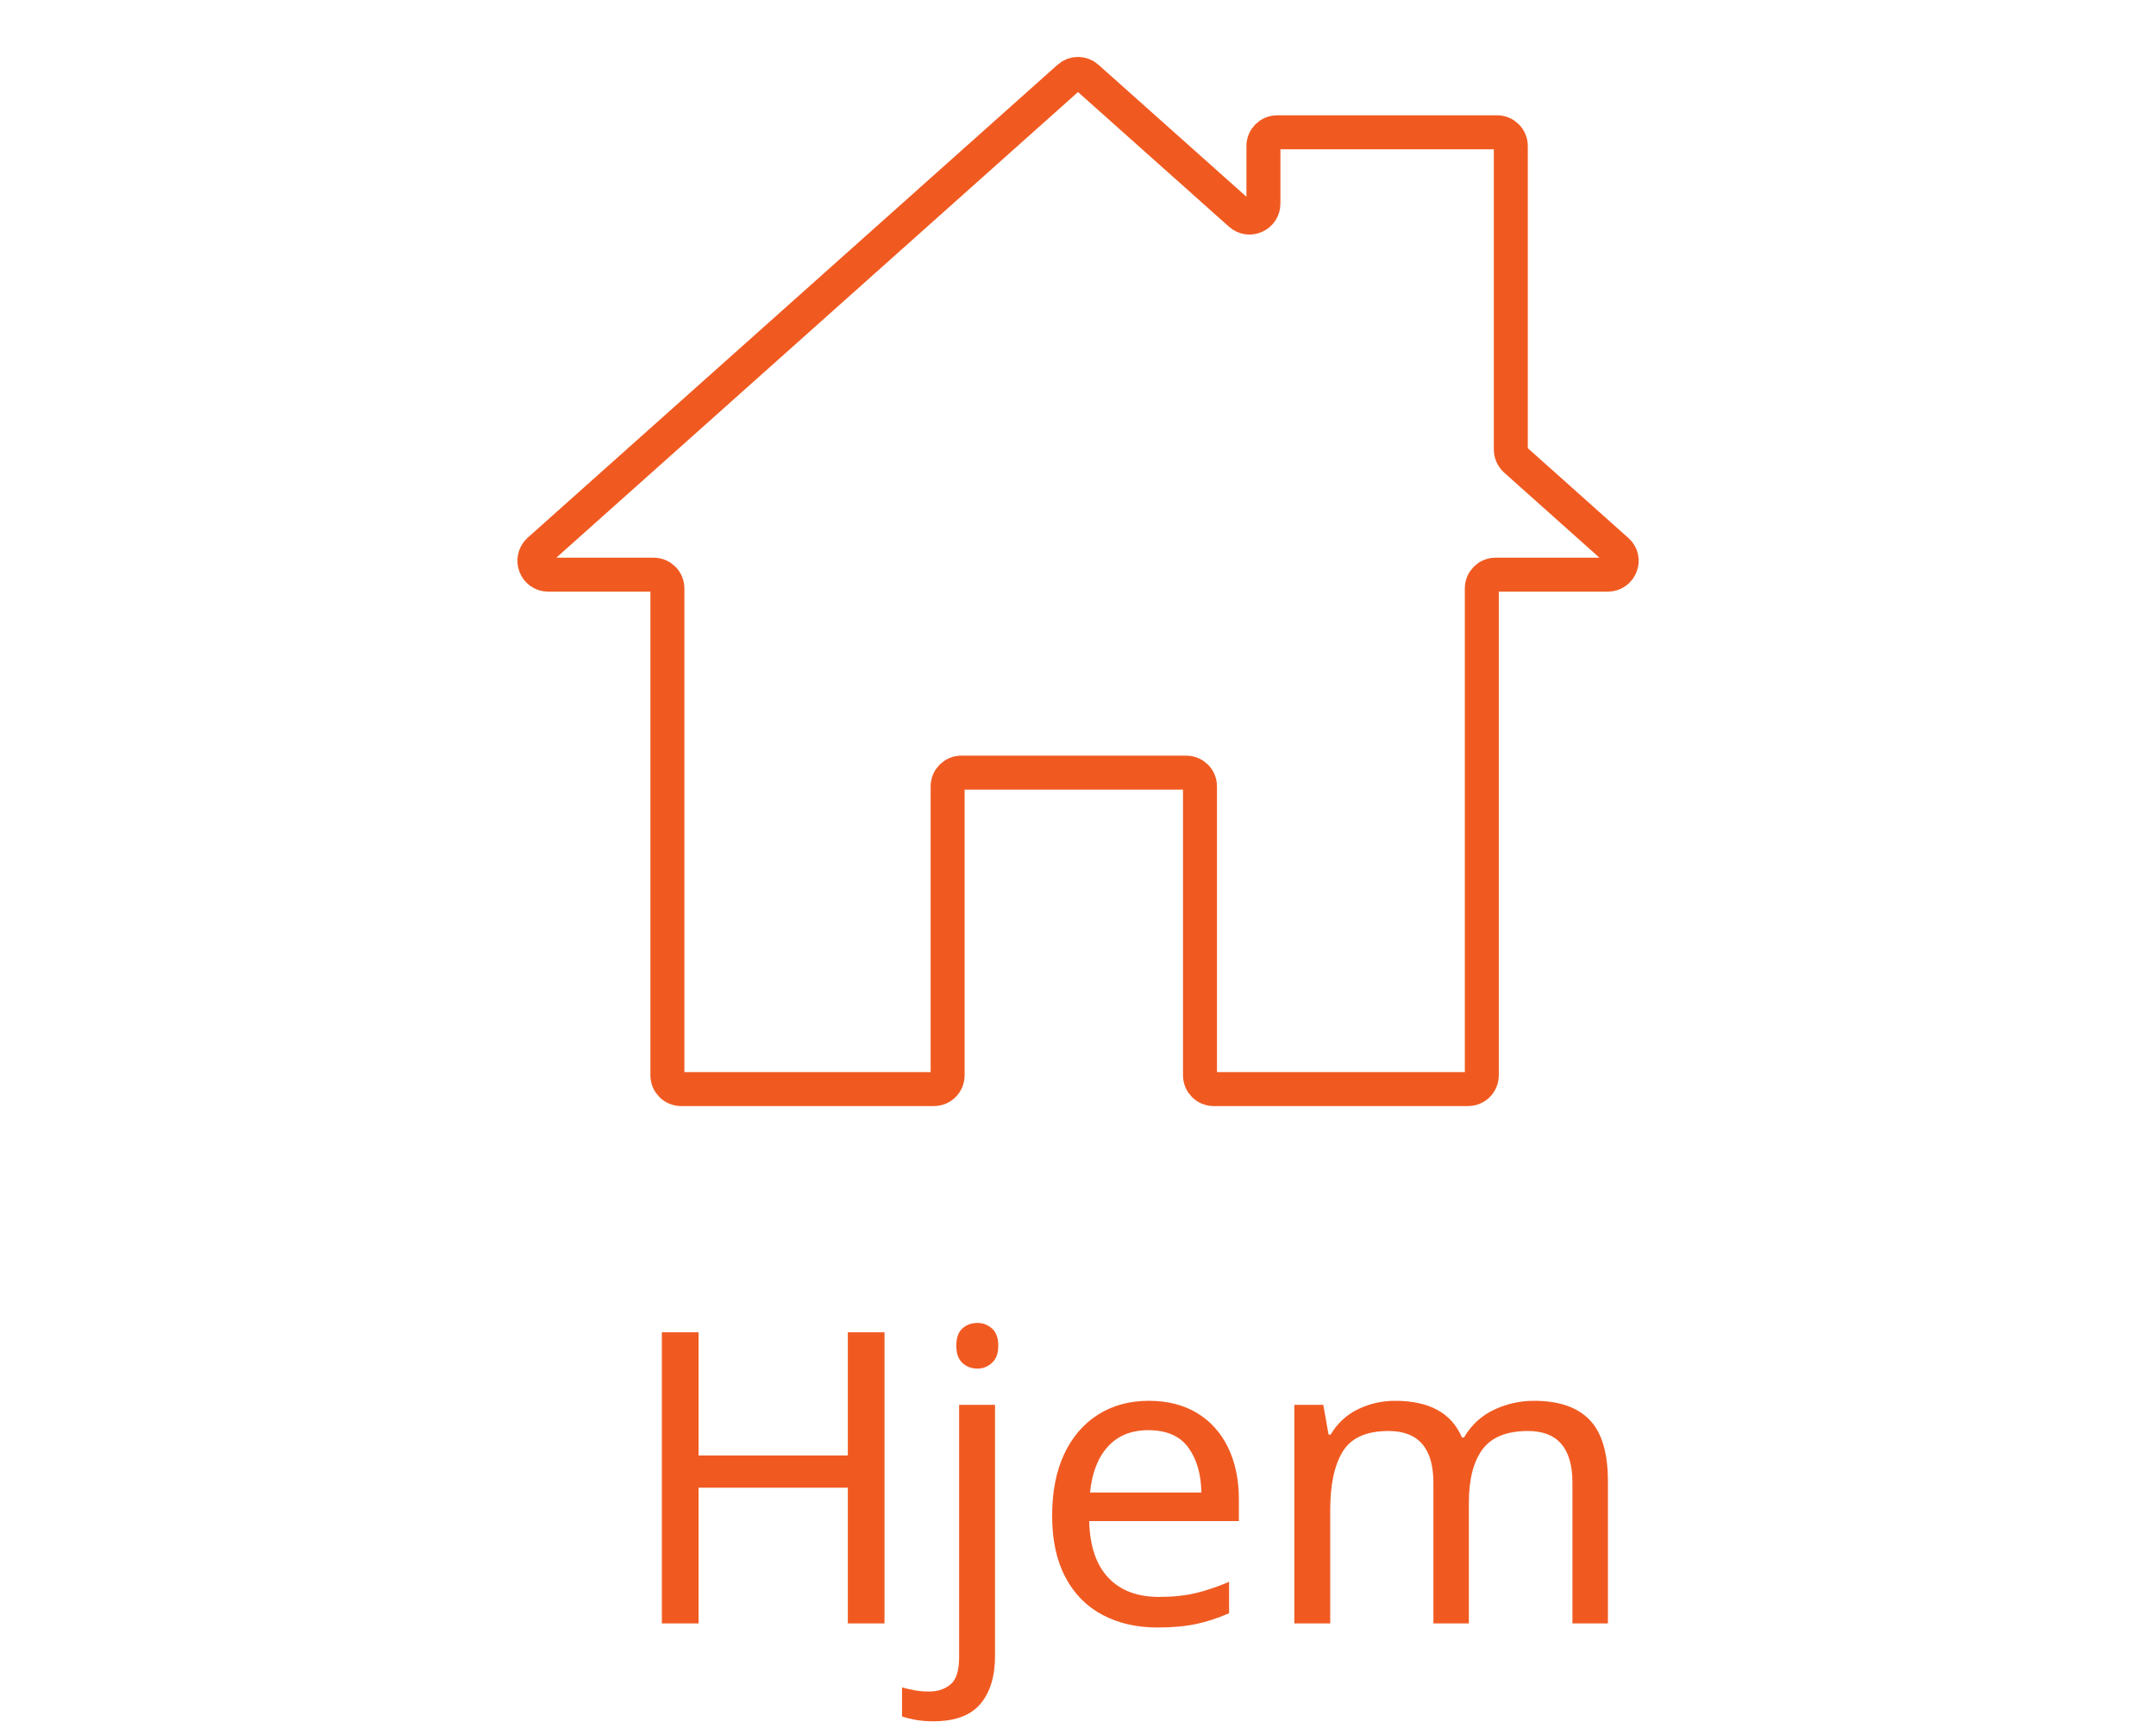
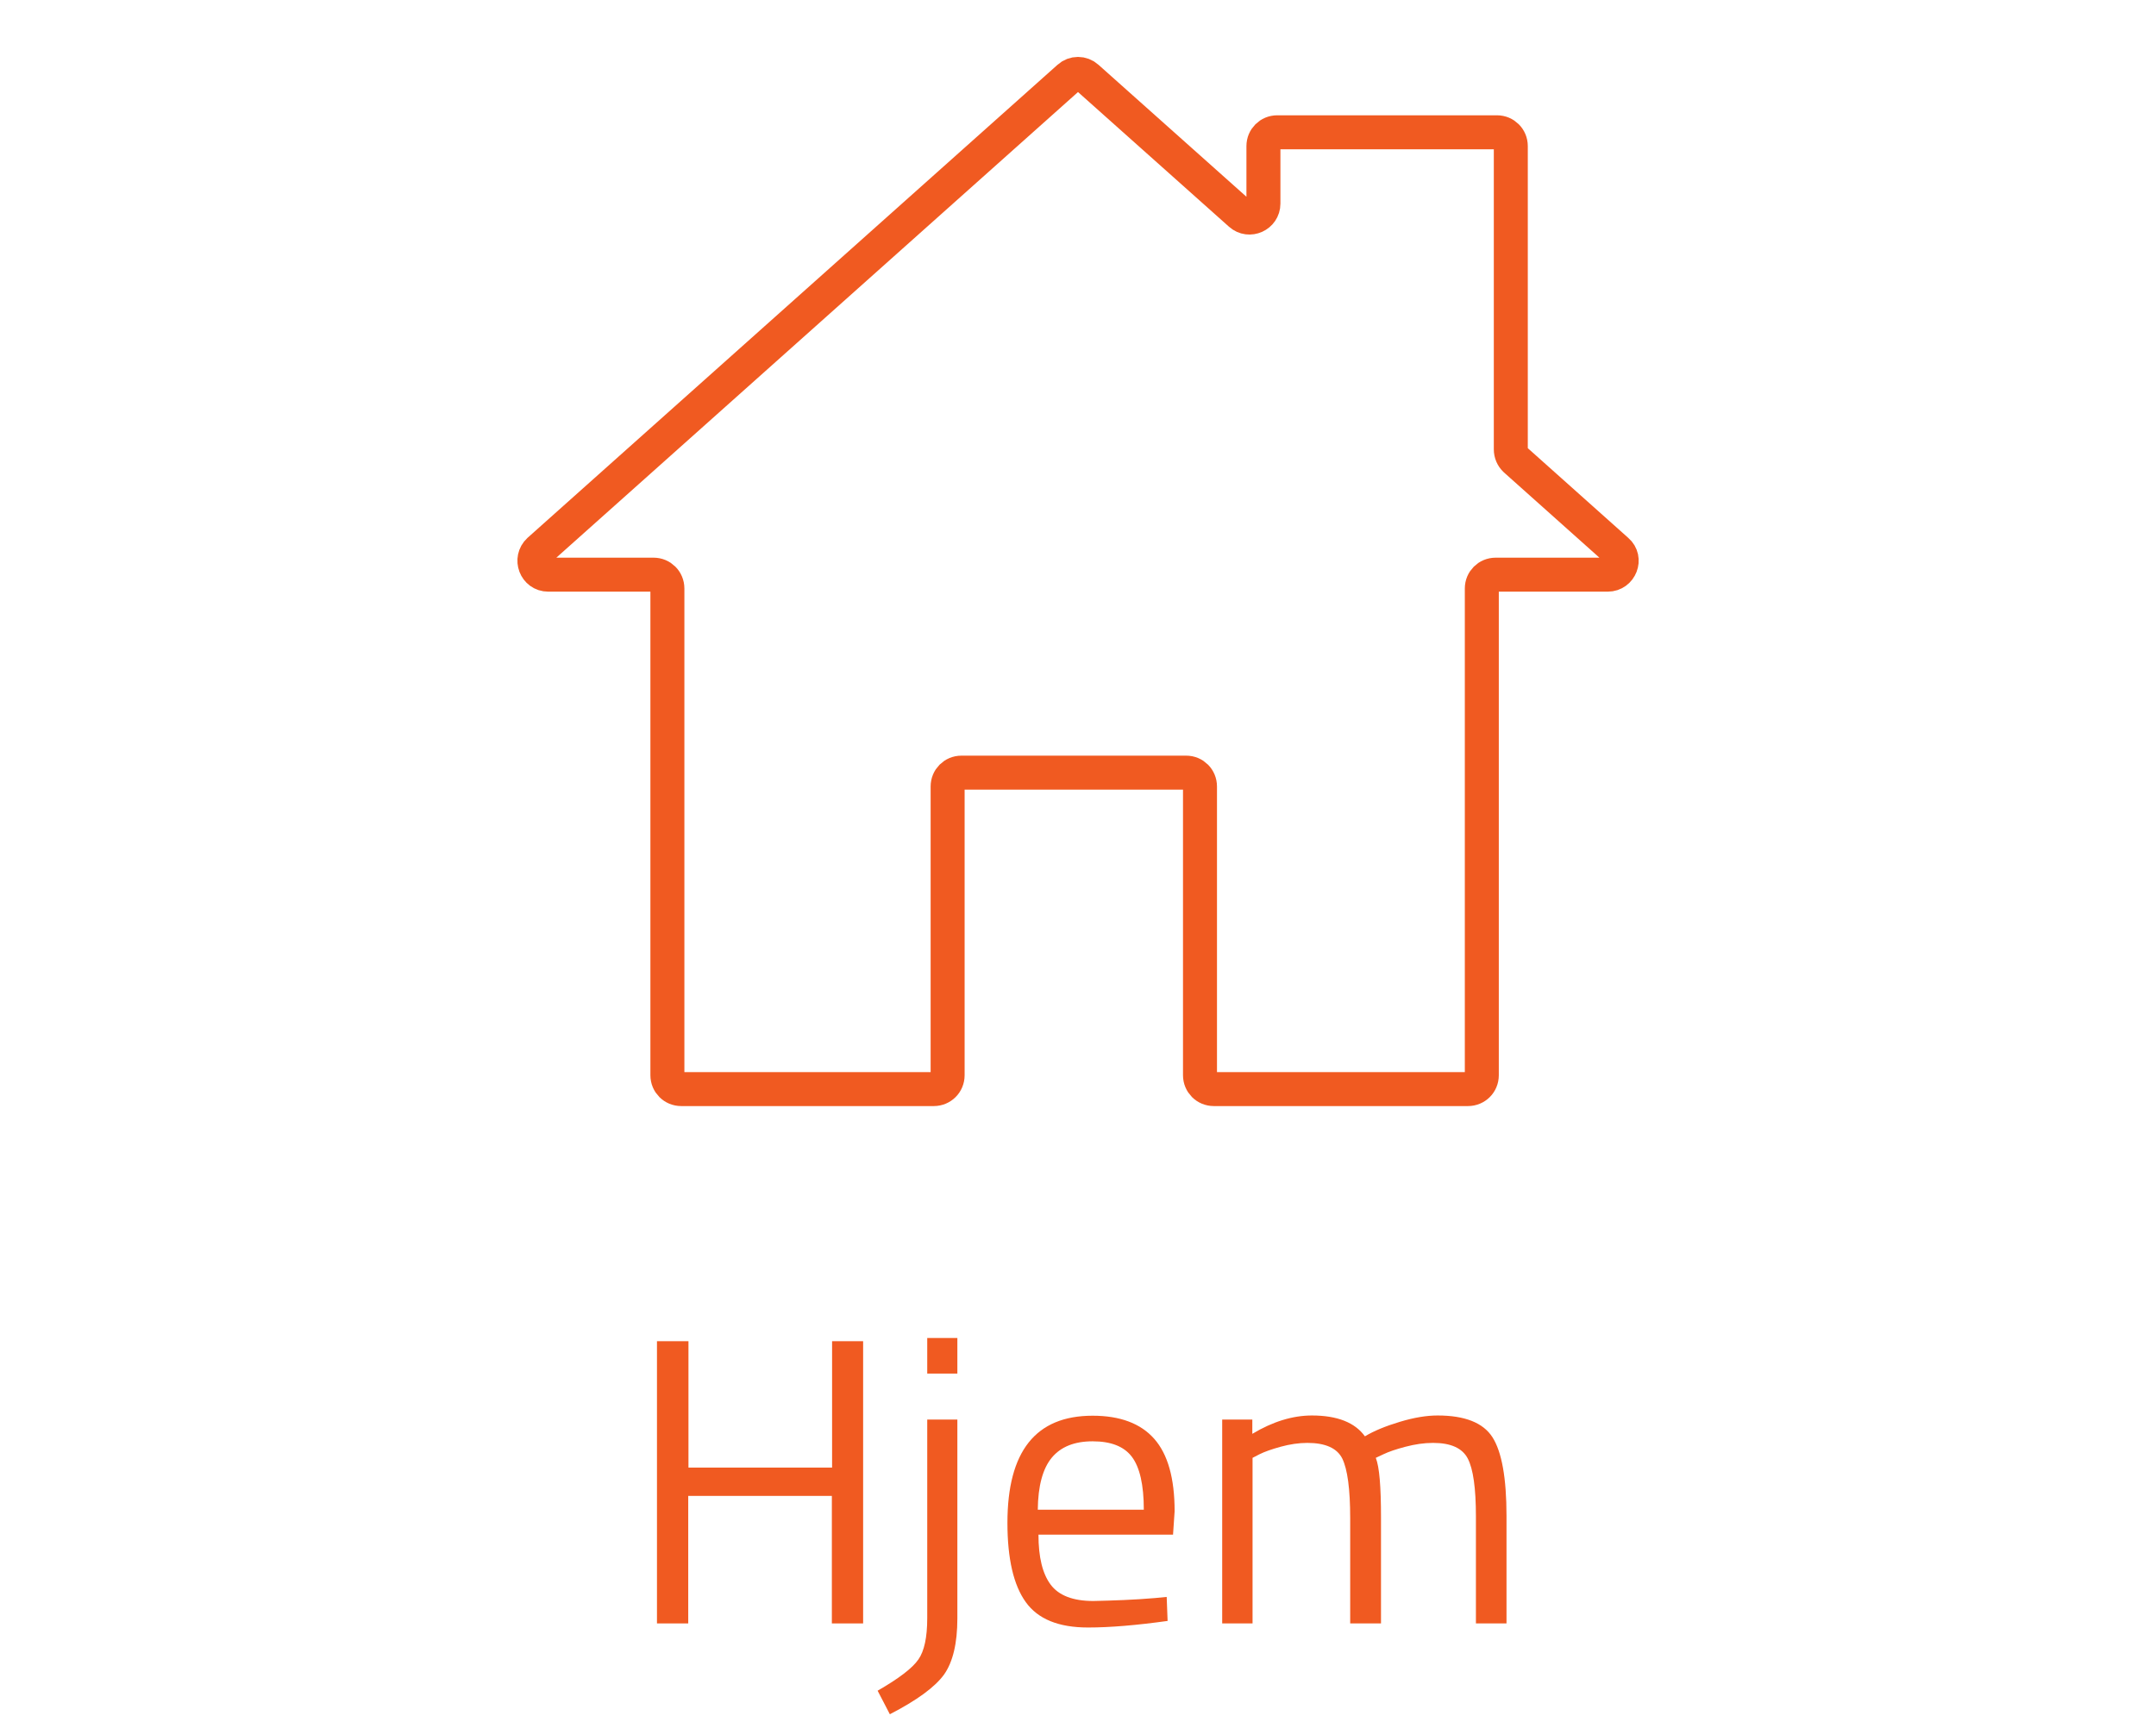
<svg xmlns="http://www.w3.org/2000/svg" version="1.1" id="Layer_1" x="0px" y="0px" viewBox="0 0 951.7 760" style="enable-background:new 0 0 951.7 760;" xml:space="preserve">
  <style type="text/css">
	.st0{display:none;}
	.st1{display:inline;}
	.st2{fill:none;stroke:#000000;stroke-width:15;stroke-linecap:round;stroke-miterlimit:10;}
	.st3{fill:none;stroke:#000000;stroke-width:15;stroke-miterlimit:10;}
	.st4{stroke:#000000;stroke-width:15;stroke-linecap:round;stroke-miterlimit:10;}
	.st5{fill:none;stroke:#020203;stroke-width:15;stroke-miterlimit:10;}
	.st6{fill:none;stroke:#F05A21;stroke-width:15;stroke-miterlimit:10;}
	.st7{display:inline;fill:none;stroke:#000000;stroke-width:15;stroke-miterlimit:10;}
- 	.st8{fill:#F05A21;}
- 	.st9{font-family:'TitilliumWeb-Regular';}
- 	.st10{font-size:180px;}
+ 	.st8{enable-background:new    ;}
+ 	.st9{fill:#F05A21;}
</style>
  <g id="Layer_1_2_" class="st0">
    <g id="Layer_1_1_" class="st1">
      <g>
        <path d="M660.4,7.3c-2.1-2.1-5-3.3-8.1-3.3c-3,0-5.9,1.2-8.1,3.3L481.5,170l-0.4,0.5l-0.2,0.2c-0.2,0.3-0.6,0.7-0.8,1     c0,0.1-0.1,0.1-0.1,0.2c-0.2,0.3-0.3,0.6-0.6,0.9c-0.1,0.1-0.1,0.2-0.2,0.3c-0.1,0.3-0.2,0.6-0.3,0.9c0,0.1-0.1,0.1-0.1,0.2     l-29,87.4c-1.4,4.1-0.3,8.6,2.7,11.6c2.1,2.1,5,3.3,8.1,3.3c1.2,0,2.5-0.2,3.6-0.6l87.2-29.1c0.1,0,0.1,0,0.2-0.1     c0.4-0.1,0.7-0.3,1-0.5c0.1,0,0.2-0.1,0.2-0.1c0.3-0.2,0.8-0.5,1.1-0.7s0.7-0.6,1-0.8c0.1-0.1,0.2-0.1,0.2-0.2     c0.1-0.1,0.3-0.2,0.5-0.5L718.4,81.3c2.1-2.1,3.3-5,3.3-8s-1.2-5.9-3.3-8L660.4,7.3z M494.5,199.1l32.2,32.2l-48.2,16     L494.5,199.1z M547.6,220.1l-42-42L652.3,31.4l42,42L547.6,220.1z" />
        <path d="M633.5,216.4c-6.3,0-11.3,5.1-11.4,11.4v212.4c-0.1,18.8-15.3,34-34.1,34.1H285.6c-18.8-0.1-34-15.3-34.1-34.1V137.6     c0.1-18.8,15.3-34,34.1-34.1H498c6.3,0,11.4-5.1,11.4-11.4s-5.1-11.4-11.4-11.4H285.6c-31.4,0.1-56.8,25.6-56.8,56.9v302.5     c0,31.4,25.4,56.8,56.8,56.8h302.5c31.4,0,56.8-25.4,56.8-56.8V227.7C644.9,221.5,639.8,216.4,633.5,216.4L633.5,216.4z" />
      </g>
    </g>
    <g id="Layer_2_1_" class="st1">
      <path class="st2" d="M633.5,216.4V456c0,16-13,29-29,29H269.2c-16,0-29-13-29-29V122.3c0-16.9,13.7-30.5,30.5-30.5h234.9" />
      <path class="st3" d="M636.2,35.9L684,81.8c3,2.9,3.1,7.6,0.2,10.6L549.1,233l-58.5-56.2L625.7,36.1    C628.5,33.1,633.2,33,636.2,35.9z" />
      <path class="st3" d="M542.9,238.3l-71,17.8c-0.8,0.2-1.4-0.4-1.3-1.2l15-71.7c0.8-4,5.8-5.7,8.7-2.9l51.3,49.2    C548.3,232.3,546.9,237.3,542.9,238.3z" />
    </g>
    <g id="Layer_4" class="st1">
      <g>
        <path d="M689.4,217.1h-27.3v-50.2c0-12.1-9.6-21.8-21.3-21.8H447.3l-39-56.1H261.5c-11.8,0-21.4,9.8-21.4,21.9v349.7l0,0     c0,4.5,1.3,8.9,4.1,12.6c3.8,5.1,9.6,8,15.9,8h349.7c9,0,17-6.2,19.2-14.5l79.9-224.5v-1.4C709,227.1,700.7,217.1,689.4,217.1     L689.4,217.1z M255.8,110.8c0-3.2,2.5-5.9,5.7-5.9h138.7l39.1,56h201.4c3.2,0,5.7,2.6,5.7,5.9V217H339.6c-1.1,0-2.2,0.1-3.3,0.3     c-7.6,1.3-13.9,7-15.8,14.2l-64.7,180.9L255.8,110.8L255.8,110.8z M614.2,461.9c-0.5,2-2.3,3.4-4.3,3.4H260.2     c-1.9,0-3-1.1-3.5-1.8c-0.5-0.7-1.3-2-1-3.2l79.6-223.8c0.5-2,2.3-3.4,4.3-3.4h349.7c3,0,3.7,4.4,3.9,6.6L614.2,461.9z" />
      </g>
    </g>
    <g id="Layer_5" class="st1">
      <path class="st3" d="M696.6,214.7H336.3c-5.4,0-10.2,3.6-12,8.9l-80.6,244c-2.8,8.6,3.3,17.5,12,17.5h360.2c5.4,0,10.2-3.6,12-8.9    l80.6-244C711.4,223.6,705.3,214.7,696.6,214.7z" />
      <path class="st3" d="M243,473.1l3-385.7c0-7.3,5.6-13.2,12.4-13.2h141.4c4.1,0,8,2.2,10.3,5.8l32.2,50.7c2.3,3.6,6.2,5.8,10.3,5.8    h193.8c6.9,0,12.4,5.9,12.4,13.2v64.9" />
    </g>
    <g id="Layer_6" class="st1">
      <g id="Layer_2_2_">
        <line class="st2" x1="713" y1="95.1" x2="633.7" y2="95.1" />
        <line class="st2" x1="527.5" y1="95.1" x2="237.7" y2="95.1" />
        <circle class="st4" cx="580.6" cy="95.1" r="53.1" />
        <line class="st2" x1="713.9" y1="429" x2="634.6" y2="429" />
        <line class="st2" x1="528.3" y1="429" x2="238.6" y2="429" />
        <circle class="st4" cx="581.5" cy="429" r="53.1" />
        <line class="st2" x1="317.9" y1="262" x2="238.6" y2="262" />
        <line class="st2" x1="713.9" y1="262" x2="424.1" y2="262" />
        <circle class="st4" cx="371" cy="262" r="53.1" />
      </g>
    </g>
    <g id="Layer_3" class="st1">
      <path class="st5" d="M711.1,258h-49.5c-3.4,0-6.1,2.7-6.1,6.1V479c0,3.4-2.7,6.1-6.1,6.1H537.2c-3.4,0-6.1-2.7-6.1-6.1V351.5    c0-3.4-2.7-6.1-6.1-6.1h-99.2c-3.4,0-6.1,2.7-6.1,6.1V479c0,3.4-2.7,6.1-6.1,6.1H302.1c-3.4,0-6.1-2.7-6.1-6.1V264.1    c0-3.4-2.7-6.1-6.1-6.1h-46.5c-5.6,0-8.2-6.9-4.1-10.7L473.2,38.5c2.3-2.1,5.8-2.1,8.1,0l67.6,60.3c3.9,3.5,10.2,0.7,10.2-4.6    V68.8c0-3.4,2.7-6.1,6.1-6.1h97c3.4,0,6.1,2.7,6.1,6.1v133.9c0,1.7,0.7,3.4,2,4.6l44.9,40.1C719.4,251,716.7,258,711.1,258z" />
    </g>
  </g>
  <g id="Layer_2_4_">
    <g id="Layer_2_3_" class="st0">
      <path class="st1" d="M626.2,489.6H290.9c-20.1,0-36.5-16.4-36.5-36.5V119.4c0-21,17-38,38-38h234.9c4.1,0,7.5,3.4,7.5,7.5    s-3.4,7.5-7.5,7.5H292.4c-12.7,0-23,10.3-23,23v333.7c0,11.9,9.6,21.5,21.5,21.5h335.3c11.9,0,21.5-9.6,21.5-21.5V213.5    c0-4.1,3.4-7.5,7.5-7.5s7.5,3.4,7.5,7.5v239.6C662.7,473.2,646.4,489.6,626.2,489.6z" />
      <path class="st1" d="M571.1,240.7l-69.3-66.6L642,28c2.7-2.9,6.4-4.5,10.4-4.6s7.8,1.4,10.8,4.2L711,73.5c6,5.8,6.1,15.3,0.4,21.2    L571.1,240.7z M522.9,173.7l47.7,45.8L700.5,84.3l-47.7-45.8L522.9,173.7z" />
      <path class="st1" d="M493.3,260.7c-2.1,0-4.1-0.7-5.6-2.1c-2.1-1.9-3.2-4.7-2.8-7.5l0.1-0.6l15-71.7c0.9-4.5,4.3-8.3,8.8-9.7    c4.4-1.4,9.2-0.3,12.5,2.9l51.5,49.4c3.1,3.2,4.2,7.9,3,12.3c-1.3,4.5-4.8,7.9-9.3,9l-71,17.8    C494.8,260.6,494.1,260.7,493.3,260.7z M513.9,185.7l-12.1,57.7l57.3-14.4L513.9,185.7z M562.8,228.1L562.8,228.1L562.8,228.1z     M510.8,182.8C510.9,182.8,510.9,182.8,510.8,182.8L510.8,182.8z M514.7,181.8L514.7,181.8L514.7,181.8z" />
    </g>
  </g>
  <g id="Layer_3_2_">
    <path class="st6" d="M709.7,253.7h-49.5c-3.4,0-6.1,2.7-6.1,6.1v214.9c0,3.4-2.7,6.1-6.1,6.1H535.8c-3.4,0-6.1-2.7-6.1-6.1V347.2   c0-3.4-2.7-6.1-6.1-6.1h-99.2c-3.4,0-6.1,2.7-6.1,6.1v127.5c0,3.4-2.7,6.1-6.1,6.1H300.7c-3.4,0-6.1-2.7-6.1-6.1V259.8   c0-3.4-2.7-6.1-6.1-6.1H242c-5.6,0-8.2-6.9-4.1-10.7L471.8,34.2c2.3-2.1,5.8-2.1,8.1,0l67.6,60.3c3.9,3.5,10.2,0.7,10.2-4.6V64.5   c0-3.4,2.7-6.1,6.1-6.1h97c3.4,0,6.1,2.7,6.1,6.1v133.9c0,1.7,0.7,3.4,2,4.6l44.9,40.1C718,246.7,715.3,253.7,709.7,253.7z" />
  </g>
  <g id="Layer_5_1_" class="st0">
    <path class="st7" d="M699.2,210.6H338.9c-5.4,0-10.2,3.6-12,8.9l-80.6,244c-2.8,8.6,3.3,17.5,12,17.5h360.2c5.4,0,10.2-3.6,12-8.9   l80.6-244C714,219.5,707.9,210.6,699.2,210.6z" />
    <path class="st7" d="M245.6,469l3-385.7c0-7.3,5.6-13.2,12.4-13.2h141.4c4.1,0,8,2.2,10.3,5.8l32.2,50.7c2.3,3.6,6.2,5.8,10.3,5.8   H649c6.9,0,12.4,5.9,12.4,13.2v64.9" />
  </g>
-   <text transform="matrix(1 0 0 1 274.7024 716.7002)" class="st8 st9 st10">Hjem</text>
+   <g class="st8">
+     <path class="st9" d="M367.2,716.7v-56.3h-63.4v56.3H290V592.1h13.9v55.8h63.4v-55.8h13.7v124.6H367.2z" />
+     <path class="st9" d="M409.3,714.4v-87.7h13.3v87.8c0,11-2,19.3-5.9,24.8c-4,5.5-11.9,11.3-23.9,17.5l-5.4-10.4   c9.4-5.4,15.4-10,18-13.8C408,728.9,409.3,722.8,409.3,714.4z M409.3,606.4v-15.7h13.3v15.7H409.3z" />
+     <path class="st9" d="M509.8,705.5l5.2-0.5l0.4,10.6c-13.7,1.9-25.4,2.9-35.1,2.9c-13,0-22.1-3.7-27.5-11.2   c-5.4-7.5-8.1-19.2-8.1-35c0-31.6,12.5-47.3,37.6-47.3c12.1,0,21.2,3.4,27.2,10.2c6,6.8,9,17.4,9,32l-0.7,10.3h-59.4   c0,10,1.8,17.3,5.4,22.1c3.6,4.8,9.9,7.2,18.8,7.2C491.4,706.6,500.5,706.3,509.8,705.5z M504.9,666.5c0-11-1.8-18.8-5.3-23.4   c-3.5-4.6-9.3-6.8-17.3-6.8c-8,0-14,2.4-18,7.2c-4,4.8-6.1,12.5-6.2,23H504.9z" />
+     <path class="st9" d="M553,716.7h-13.5v-90h13.3v6.3c9-5.4,17.8-8.1,26.3-8.1c11.2,0,19,3.1,23.4,9.2c4-2.4,9.1-4.5,15.4-6.4   c6.3-1.9,11.8-2.8,16.7-2.8c12,0,20.1,3.2,24.2,9.6c4.1,6.4,6.2,18,6.2,34.7v47.5h-13.5v-47.2c0-12.5-1.2-21-3.6-25.6   c-2.4-4.6-7.5-6.9-15.3-6.9c-4,0-8,0.6-12.2,1.7c-4.2,1.1-7.4,2.2-9.7,3.3l-3.4,1.6c1.6,4,2.3,12.7,2.3,26.3v46.8H596v-46.4   c0-13-1.2-21.7-3.5-26.4c-2.3-4.6-7.5-6.9-15.4-6.9c-3.8,0-7.8,0.6-11.8,1.7c-4,1.1-7.1,2.2-9.3,3.3l-3.1,1.6V716.7z" />
+   </g>
</svg>
